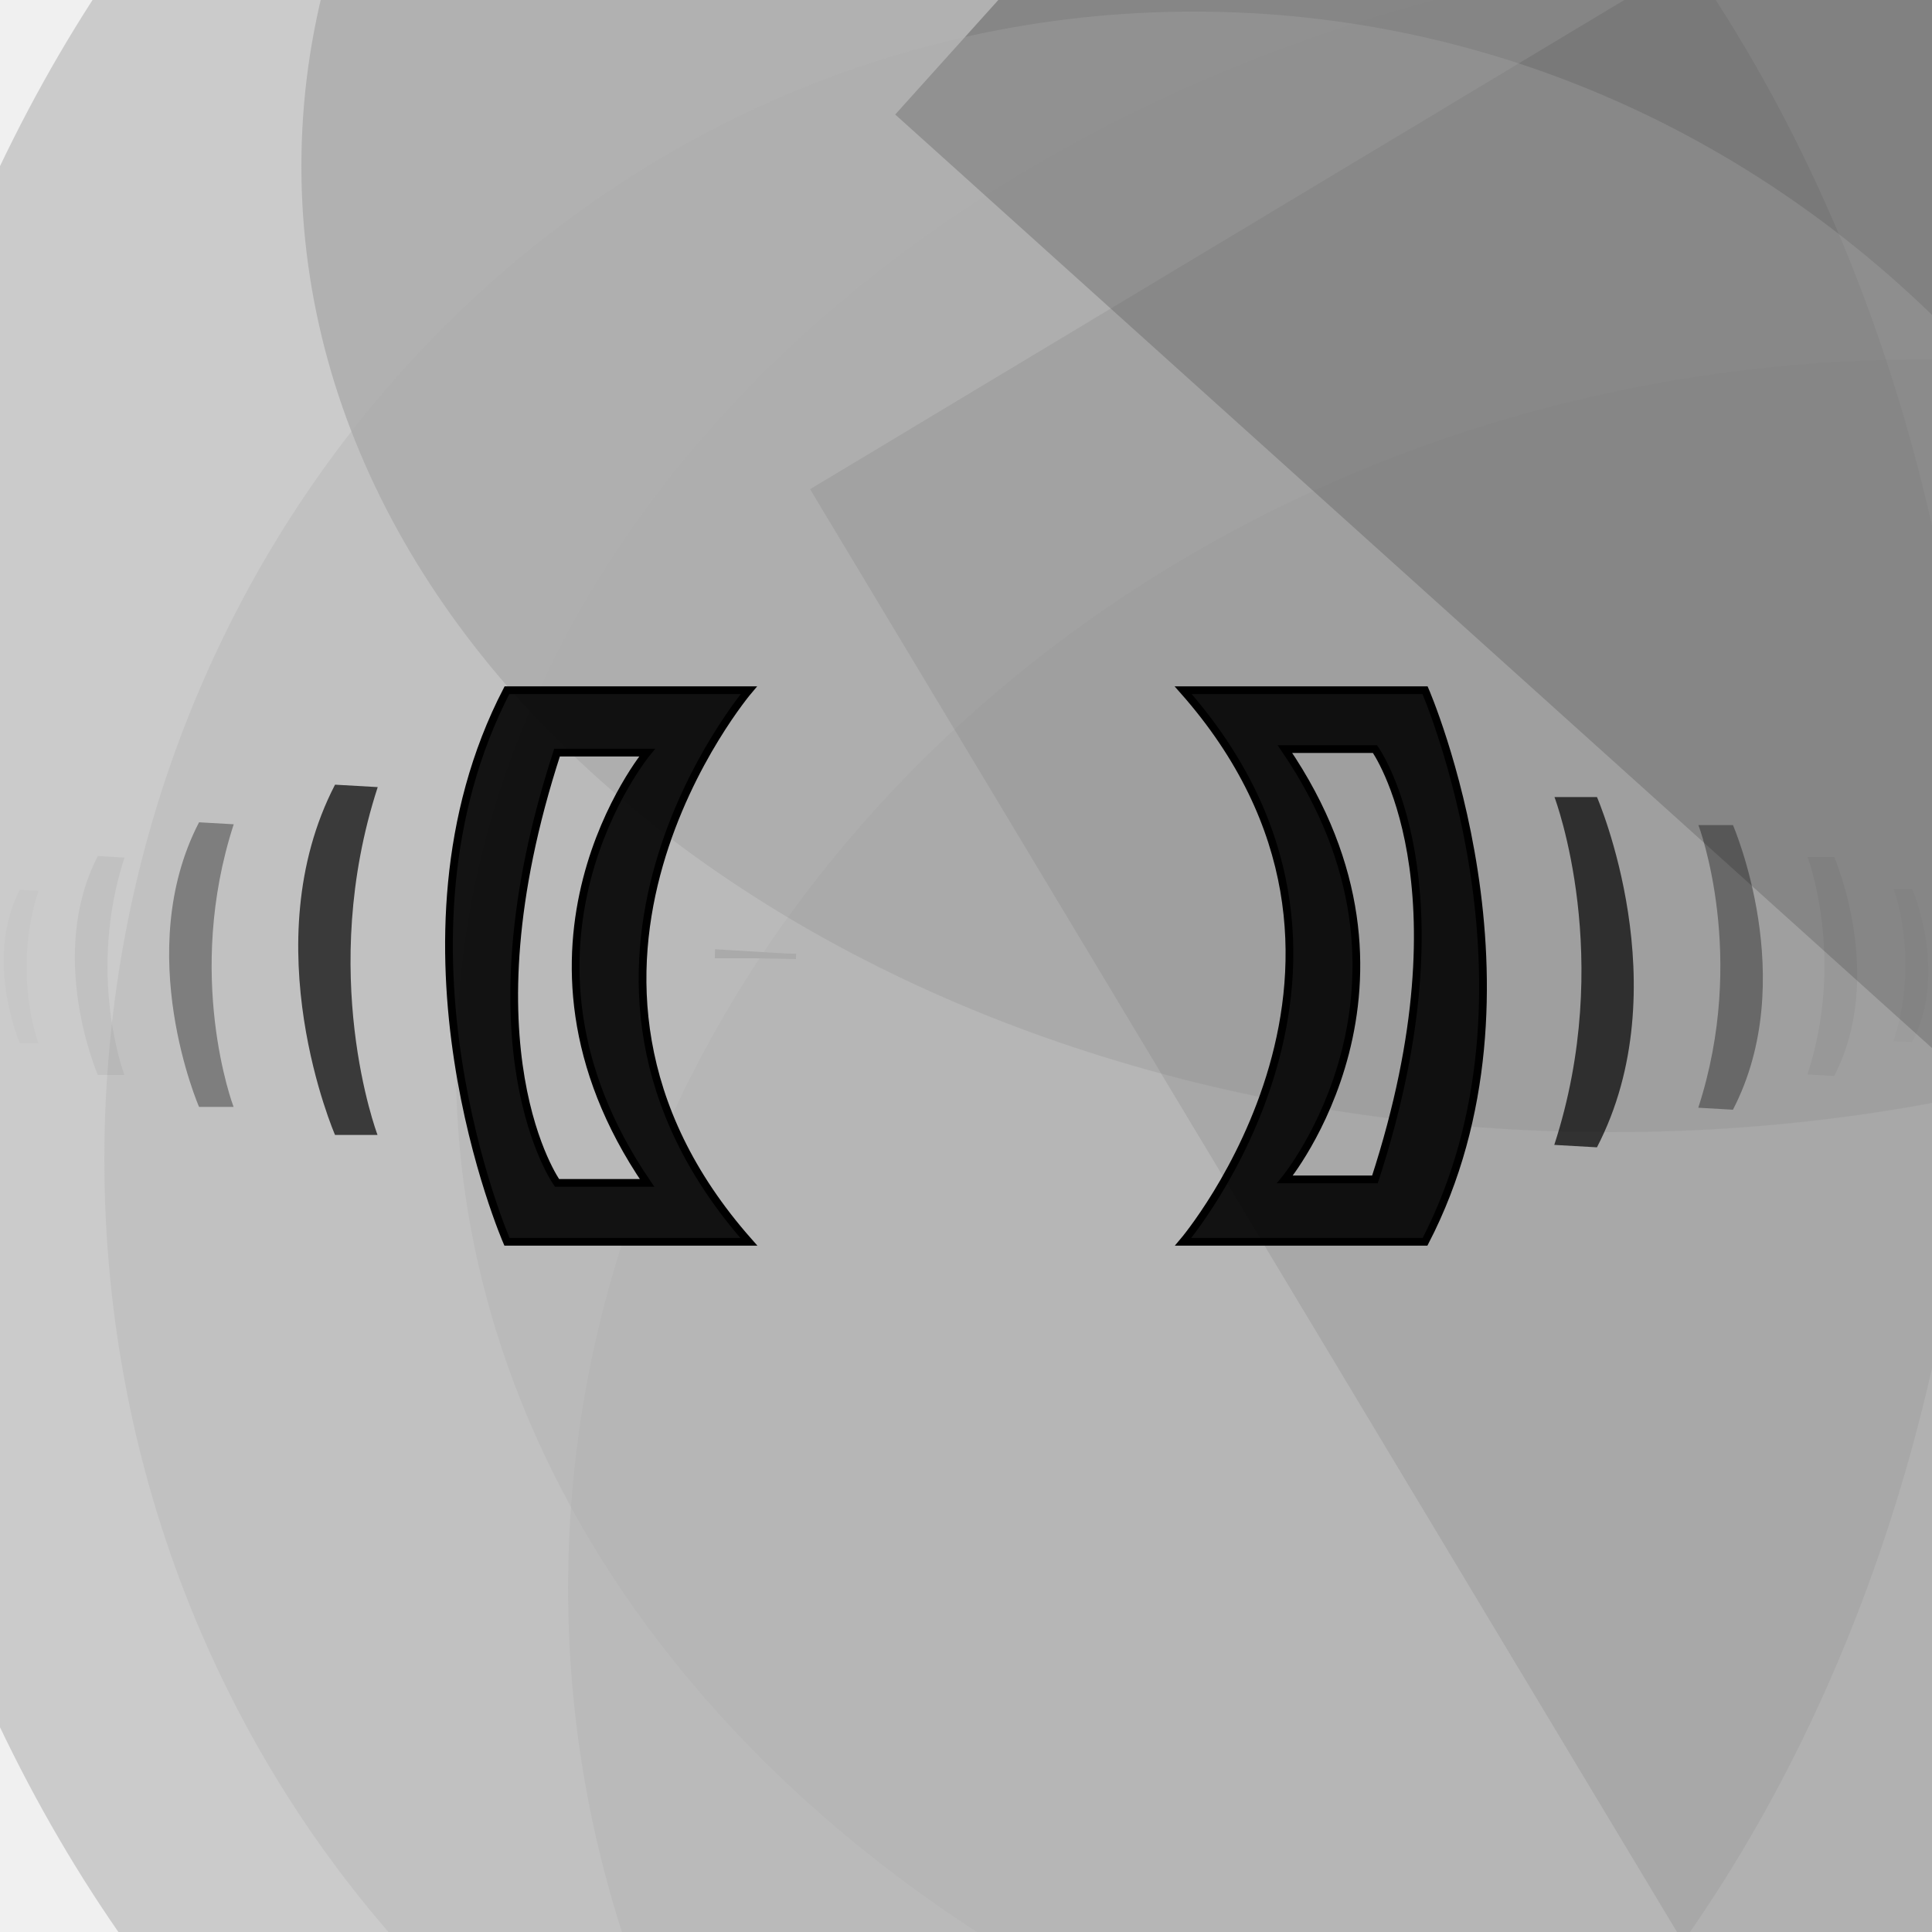
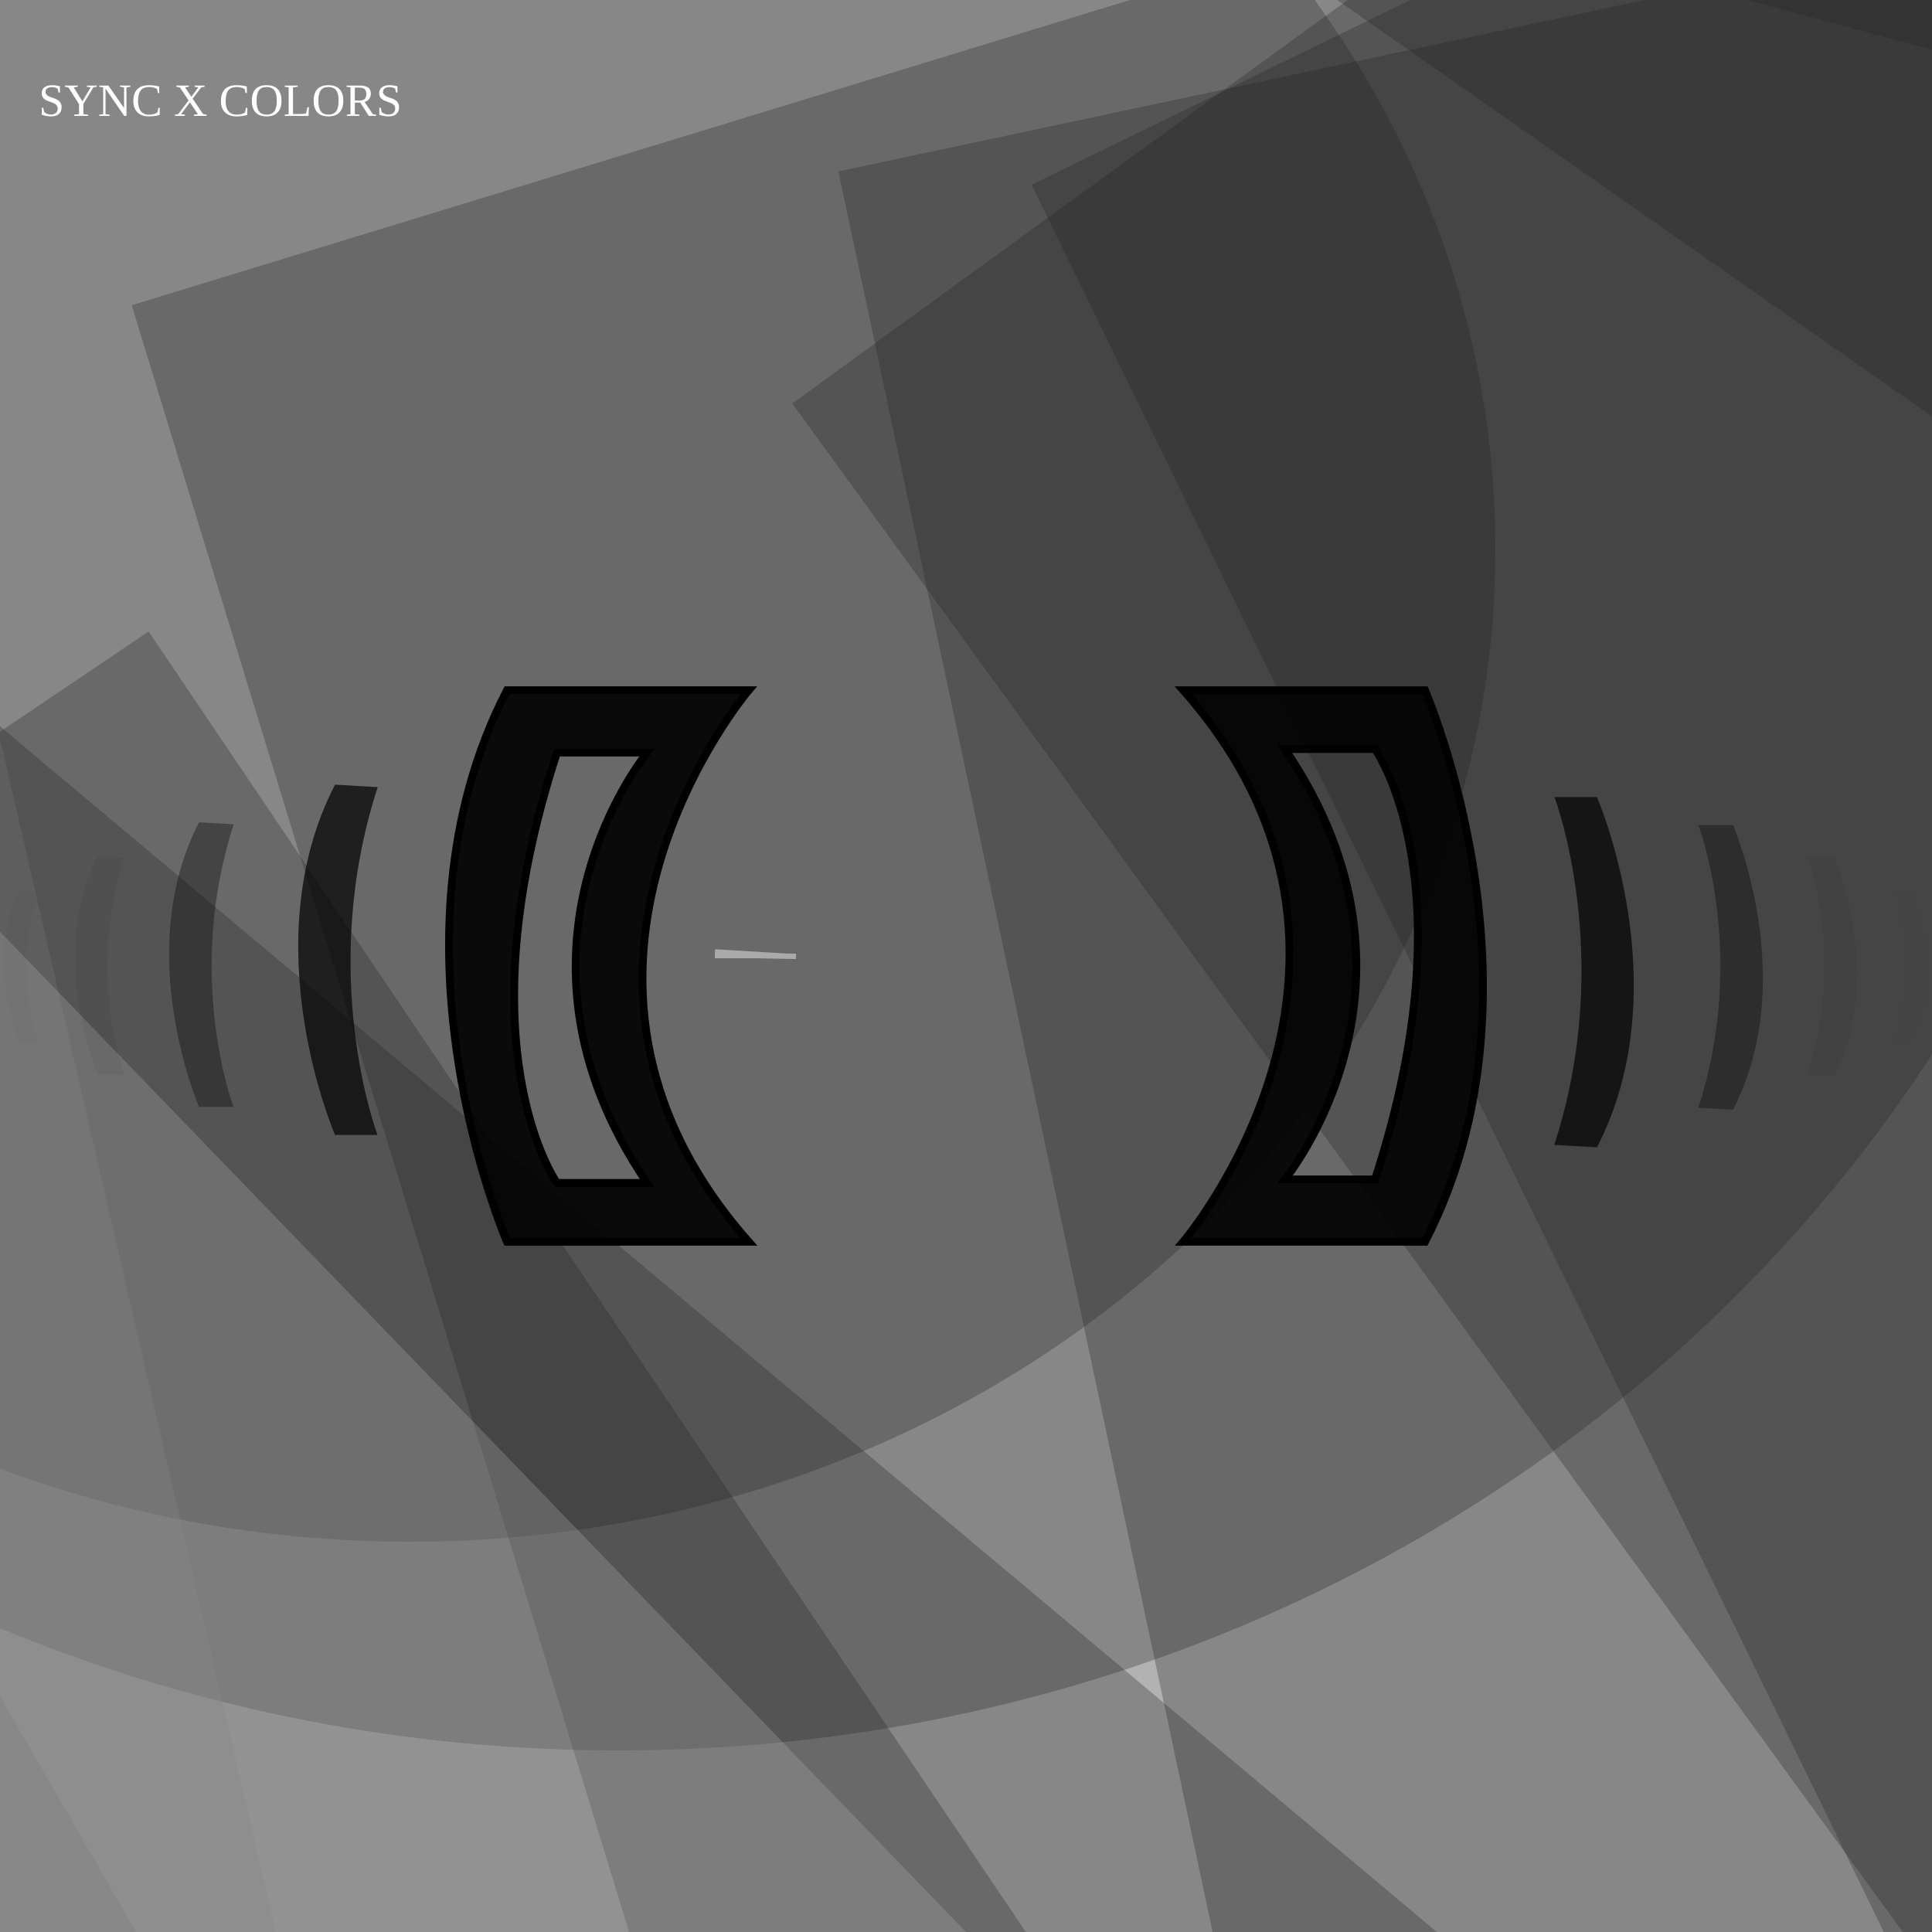
<svg xmlns="http://www.w3.org/2000/svg" width="500" height="500">
  <g fill-opacity="0.3">
-     <rect fill="#AAAAAA" x="237.0" y="85.5" width="600" height="582" transform="rotate(242)" />
-     <ellipse fill="#777777" cx="234" cy="245" ry="374" rx="278" />
-     <rect fill="#222222" x="33.0" y="30.0" width="730" height="646" transform="rotate(260)" />
-     <rect fill="#222222" x="88.0" y="98.5" width="538" height="544" transform="rotate(91)" />
-     <ellipse fill="#AAAAAA" cx="498" cy="411" ry="318" rx="351" />
-     <rect fill="#222222" x="100.5" y="206.5" width="644" height="636" transform="rotate(156)" />
-     <rect fill="#222222" x="0.5" y="203.0" width="748" height="676" transform="rotate(118)" />
-     <ellipse fill="#777777" cx="417" cy="43" ry="250" rx="339" />
-     <ellipse fill="#AAAAAA" cx="494" cy="276" ry="292" rx="376" />
-     <rect fill="#AAAAAA" x="79.5" y="243.5" width="620" height="728" transform="rotate(75)" />
-     <rect fill="#777777" x="114.5" y="216.5" width="552" height="718" transform="rotate(329)" />
-     <rect fill="#222222" x="133.0" y="192.0" width="756" height="560" transform="rotate(312)" />
-     <ellipse fill="#AAAAAA" cx="309" cy="300" ry="297" rx="282" />
-     <rect fill="#777777" x="56.0" y="215.0" width="502" height="666" transform="rotate(236)" />
+     <rect fill="#222222" x="203.0" y="88.5" width="800" height="748" transform="rotate(348)" />
+     <rect fill="#222222" x="89.0" y="146.0" width="550" height="638" transform="rotate(102)" />
+     <rect fill="#777777" x="155.5" y="205.5" width="618" height="672" transform="rotate(168)" />
+     <ellipse fill="#222222" cx="106" cy="142" ry="257" rx="281" />
+     <rect fill="#AAAAAA" x="188.5" y="34.0" width="704" height="616" transform="rotate(218)" />
+     <rect fill="#222222" x="157.0" y="59.5" width="664" height="774" transform="rotate(56)" />
+     <rect fill="#222222" x="223.5" y="120.5" width="684" height="638" transform="rotate(208)" />
+     <rect fill="#AAAAAA" x="244.0" y="0.5" width="632" height="768" transform="rotate(180)" />
+     <rect fill="#AAAAAA" x="22.0" y="224.5" width="722" height="734" transform="rotate(216)" />
+     <rect fill="#222222" x="9.5" y="85.5" width="688" height="658" transform="rotate(343)" />
+     <rect fill="#222222" x="37.0" y="229.5" width="712" height="734" transform="rotate(115)" />
+     <rect fill="#222222" x="219.0" y="160.0" width="618" height="654" transform="rotate(334)" />
+     <rect fill="#222222" x="117.0" y="65.0" width="706" height="506" transform="rotate(285)" />
+     <rect fill="#222222" x="104.5" y="205.0" width="756" height="520" transform="rotate(324)" />
+     <ellipse fill="#222222" cx="160" cy="75" ry="378" rx="399" />
+     <rect fill="#222222" x="191.0" y="106.0" width="708" height="688" transform="rotate(276)" />
+     <rect fill="#777777" x="236.5" y="219.5" width="614" height="642" transform="rotate(60)" />
+     <rect fill="#222222" x="2.0" y="240.5" width="742" height="790" transform="rotate(260)" />
+     <rect fill="#222222" x="37.0" y="144.0" width="720" height="772" transform="rotate(40)" />
+     <rect fill="#777777" x="67.0" y="43.0" width="608" height="670" transform="rotate(77)" />
+     <rect fill="#777777" x="166.5" y="246.0" width="600" height="678" transform="rotate(284)" />
+     <rect fill="#222222" x="27.0" y="153.0" width="786" height="568" transform="rotate(88)" />
+     <rect fill="#AAAAAA" x="102.0" y="214.5" width="692" height="520" transform="rotate(66)" />
+     <rect fill="#AAAAAA" x="35.5" y="167.5" width="682" height="640" transform="rotate(46)" />
+     <rect fill="#777777" x="207.5" y="111.5" width="634" height="690" transform="rotate(201)" />
+     <rect fill="#222222" x="198.5" y="86.0" width="536" height="654" transform="rotate(305)" />
  </g>
  <g id="infinity_1">
    <path id="infinity" pathLengh="1000" stroke-dasharray="0" stroke-dashoffset="0" stroke-width="70" d="  M 75,250                    C 75,350 200,350 250,250                    S 425,150 425,250                    S 300,350 250,250                   S 75,150 75,250" transform="translate(173 173) scale(0.3)" fill="none">
      <animate begin="start.end" attributeType="XML" attributeName="stroke" values="#777777;#AAAAAA;#777777" dur="4s" fill="freeze" />
      <animate id="array_1" begin="start.end" attributeType="XML" attributeName="stroke-dasharray" to="100" dur="0.5s" fill="freeze" />
      <animate id="array_2" begin="array_1.end" attributeType="XML" attributeName="stroke-dasharray" to="0" dur="0.5s" fill="freeze" />
      <animate id="array_3" begin="three.end" attributeType="XML" attributeName="stroke-dasharray" to="100" dur="0.5s" fill="freeze" />
      <animate id="array_4" begin="array_3.end" attributeType="XML" attributeName="stroke-dasharray" to="0" dur="0.5s" fill="freeze" />
      <animate id="pulse_1" begin="start.begin" attributeType="XML" attributeName="stroke-width" values="32;70;32" dur="1s" fill="freeze" />
      <animate id="pulse_2" begin="two.begin" attributeType="XML" attributeName="stroke-width" values="32;70;32" dur="1s" fill="freeze" />
      <animate id="pulse_3" begin="three.begin" attributeType="XML" attributeName="stroke-width" values="32;70;32" dur="1s" fill="freeze" />
      <animate id="pulse_4" begin="four.begin" attributeType="XML" attributeName="stroke-width" values="32;70;32" dur="1s" fill="freeze" />
    </path>
    <path id="infinity_2" pathLengh="1000" stroke-dasharray="1000" stroke-dashoffset="1000" stroke="#AAAAAA" stroke-width="70" d="  M 75,250                    C 75,350 200,350 250,250                    S 425,150 425,250                    S 300,350 250,250                   S 75,150 75,250" transform="translate(173 173) scale(0.3)" fill="none">
      <animate begin="start.end" attributeType="XML" attributeName="stroke" values="#AAAAAA;#222222;#AAAAAA" dur="4s" fill="freeze" />
      <animate id="pulse_5" begin="start.begin" attributeType="XML" attributeName="stroke-width" values="32;70;32" dur="1s" fill="freeze" />
      <animate id="pulse_6" begin="two.begin" attributeType="XML" attributeName="stroke-width" values="32;70;32" dur="1s" fill="freeze" />
      <animate id="pulse_7" begin="three.begin" attributeType="XML" attributeName="stroke-width" values="32;70;32" dur="1s" fill="freeze" />
      <animate id="pulse_8" begin="four.begin" attributeType="XML" attributeName="stroke-width" values="32;70;32" dur="1s" fill="freeze" />
      <animate id="start" attributeType="XML" attributeName="stroke-dashoffset" begin="0s;end.end" to="0" dur="1s" fill="freeze" />
      <animate id="two" attributeType="XML" attributeName="stroke-dashoffset" begin="start.end" to="-1000" dur="1s" fill="freeze" />
      <animate id="three" attributeType="XML" attributeName="stroke-dashoffset" begin="two.end" to="-2000" dur="1s" fill="freeze" />
      <animate id="four" attributeType="XML" attributeName="stroke-dashoffset" begin="three.end" to="-3000" dur="1s" fill="freeze" />
      <animate id="end" attributeType="XML" attributeName="stroke-dashoffset" begin="four.end" to="1000" dur="0.001s" fill="freeze" />
    </path>
  </g>
+   <text x="10" y="30" fill="white">SYNC X COLORS</text>
  <g id="borders">
    <path id="cls-1" d="M144.4,89.31H113.1c-16.88,32.57,0,71.38,0,71.38h31.3C113.45,125.69,144.4,89.31,144.4,89.31Zm-13.17,63.76H119.58s-12.47-17.38,0-55.68h11.65S110.43,122.57,131.23,153.07Z" transform="translate(-95,0) scale(2)" stroke="black" fill-opacity="0.9">
-             
- 
-             </path>
+       <animate attributeName="fill" values="black;#AAAAAA;black" begin="four.begin" dur="1.5s" />
+       <animate attributeName="fill" values="black;#777777;black" begin="two.begin" dur="1.5s" />
+     </path>
    <path id="cls-1" d="M 107.318 117.546 c -13.399 25.852 0 56.658 0 56.658 h 6.873 c -0.153 -0.407 -9.772 -26.118 0.03 -56.265 z" transform="translate(-85,15) scale(1.6,1.6)" stroke-opacity="0.7" fill-opacity="0.7">
      <set attributeName="fill" to="transparent" fill="freeze" />
      <animate id="beat2" attributeName="fill" values="transparent;white;transparent" begin="four.begin;two.begin" dur="1s" />
      <animate id="beat2stroke" attributeName="stroke" values="transparent;white;transparent" begin="four.begin;two.begin" dur="1s" />
      <animate id="beat2black" attributeName="fill" values="transparent;black;transparent" begin="four.begin;two.begin" dur="1s" />
      <animate id="beat2blackstroke" attributeName="stroke" values="transparent;black;transparent" begin="four.begin;two.begin" dur="1s" />
    </path>
    <path id="cls-1" d="M 107.318 117.546 c -13.399 25.852 0 56.658 0 56.658 h 6.873 c -0.153 -0.407 -9.772 -26.118 0.03 -56.265 z" transform="translate(-88,60) scale(1.3,1.3)" stroke-opacity="0.35" fill-opacity="0.35">
      <set attributeName="fill" to="transparent" fill="freeze" />
      <animate id="beat3" attributeName="fill" values="transparent;white;transparent" begin="four.begin + 0.2s;two.begin + 0.2s" dur="1s" />
      <animate id="beat3stroke" attributeName="stroke" values="transparent;white;transparent" begin="four.begin + 0.2s;two.begin + 0.2s" dur="1s" />
      <animate id="beat3black" attributeName="fill" values="transparent;black;transparent" begin="four.begin + 0.2s;two.begin + 0.2s" dur="1s" />
      <animate id="beat3blackstroke" attributeName="stroke" values="transparent;black;transparent" begin="four.begin + 0.2s;two.begin + 0.2s" dur="1s" />
    </path>
    <path id="cls-1" d="M 107.318 117.546 c -13.399 25.852 0 56.658 0 56.658 h 6.873 c -0.153 -0.407 -9.772 -26.118 0.03 -56.265 z" transform="translate(-82,104) scale(1,1)" stroke-opacity="0.05" fill-opacity="0.05">
      <set attributeName="fill" to="transparent" fill="freeze" />
      <animate id="beat4" attributeName="fill" values="transparent;white;transparent" begin="four.begin + 0.4s;two.begin + 0.4s" dur="1s" />
      <animate id="beat4stroke" attributeName="stroke" values="transparent;white;transparent" begin="four.begin + 0.4s;two.begin + 0.4s" dur="1s" />
      <animate id="beat4black" attributeName="fill" values="transparent;black;transparent" begin="four.begin + 0.4s;two.begin + 0.4s" dur="1s" />
      <animate id="beat4blackstroke" attributeName="stroke" values="transparent;black;transparent" begin="four.begin + 0.4s;two.begin + 0.4s" dur="1s" />
    </path>
    <path id="cls-1" d="M 107.318 117.546 c -13.399 25.852 0 56.658 0 56.658 h 6.873 c -0.153 -0.407 -9.772 -26.118 0.03 -56.265 z" transform="translate(-70,148) scale(0.7,0.7)" stroke-opacity="0.02" fill-opacity="0.02">
      <set attributeName="fill" to="transparent" fill="freeze" />
      <animate id="beat5" attributeName="fill" values="transparent;white;transparent" begin="four.begin + 0.6s;two.begin + 0.6s" dur="1s" />
      <animate id="beat5stroke" attributeName="stroke" values="transparent;white;transparent" begin="four.begin + 0.6s;two.begin + 0.6s" dur="1s" />
      <animate id="beat5black" attributeName="fill" values="transparent;black;transparent" begin="four.begin + 0.6s;two.begin + 0.6s" dur="1s" />
      <animate id="beat5blackstroke" attributeName="stroke" values="transparent;black;transparent" begin="four.begin + 0.6s;two.begin + 0.6s" dur="1s" />
    </path>
  </g>
  <use href="#borders" x="-500" y="-500" transform="rotate(180)" />
</svg>
